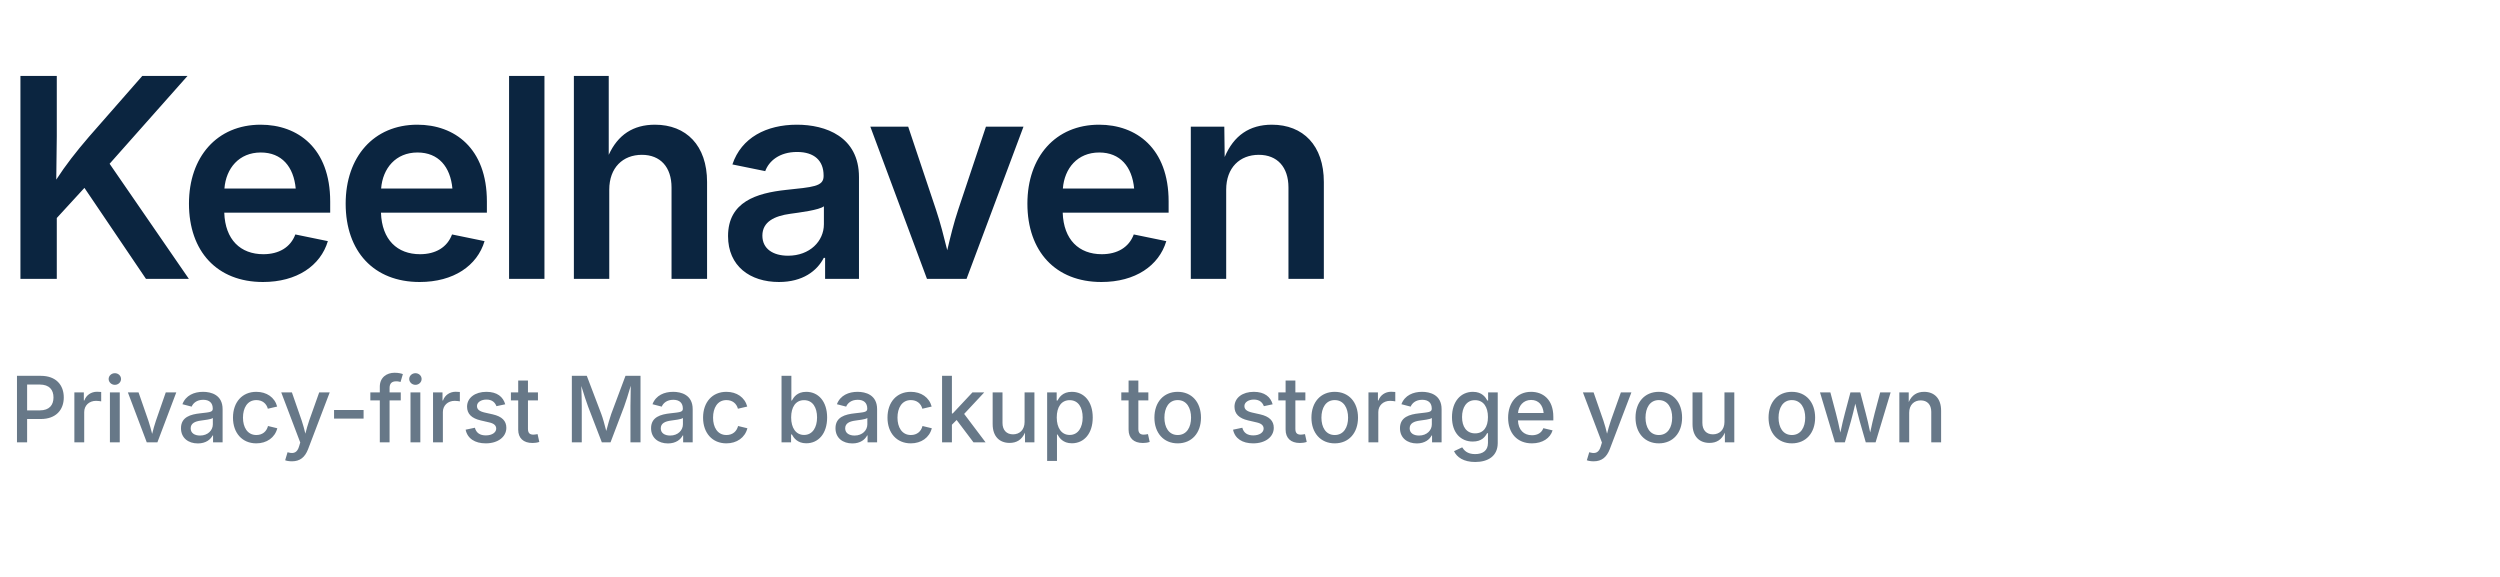
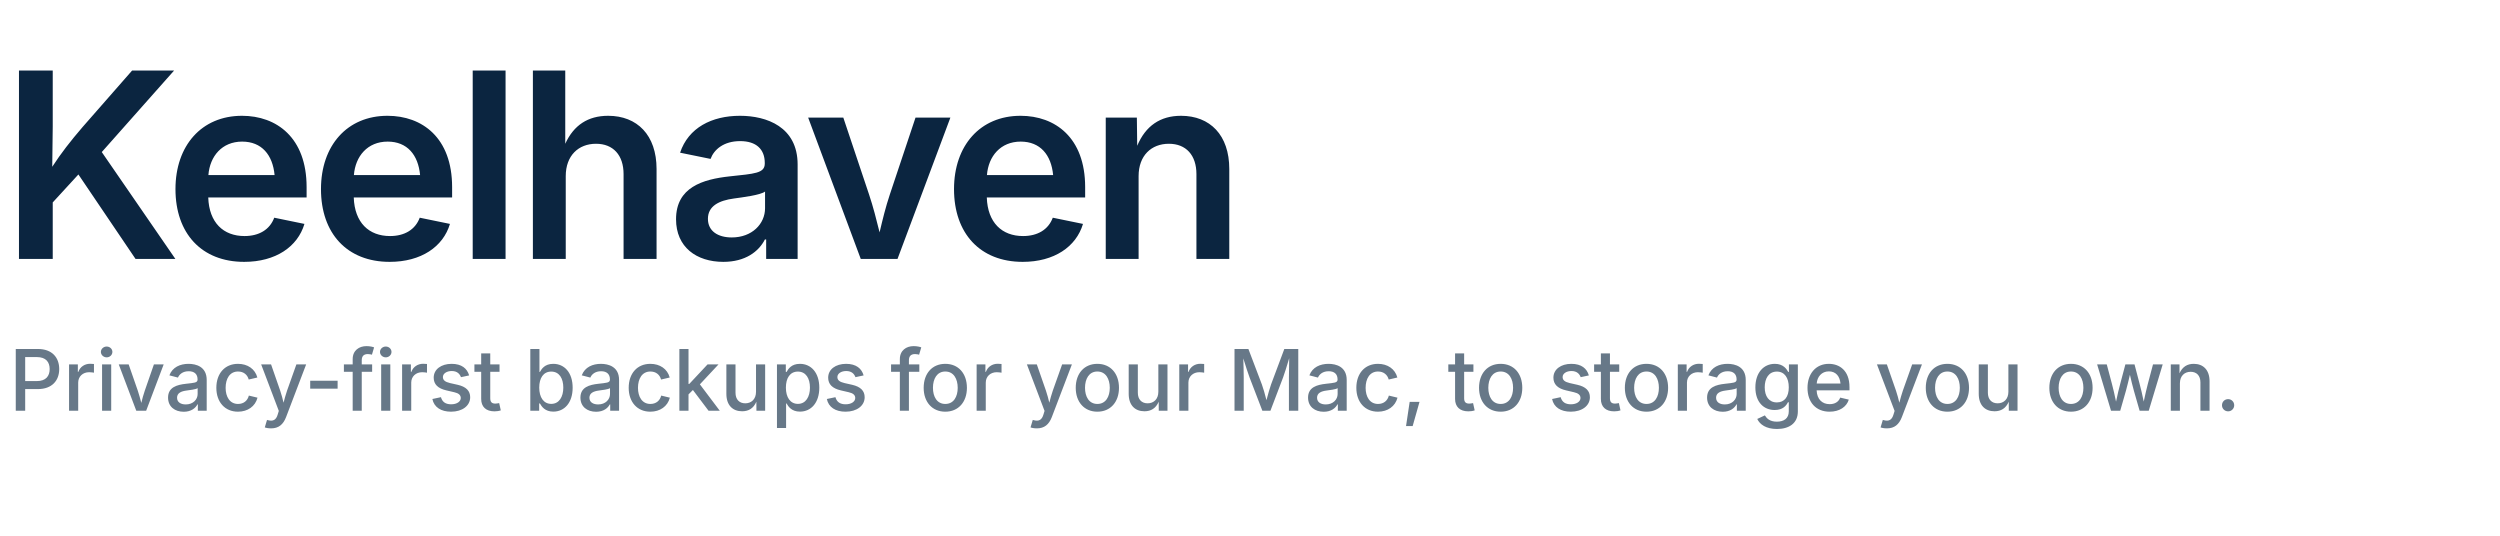
- <svg xmlns="http://www.w3.org/2000/svg" width="520" height="120" viewBox="0 0 520 120">
+ <svg xmlns="http://www.w3.org/2000/svg" width="560" height="120" viewBox="0 0 560 120">
  <style>
    .n { font: 640 58px/1 -apple-system, 'SF Pro Display', 'Inter', system-ui, sans-serif; letter-spacing: -1.7px; }
    .s { font: 460 19px/1 -apple-system, 'SF Pro Text', 'Inter', system-ui, sans-serif; letter-spacing: -.1px; }
  </style>
  <text class="n" x="0" y="58" fill="#0B2540">Keelhaven</text>
-   <text class="s" x="2" y="92" fill="rgba(11,37,64,.62)">Privacy-first Mac backup to storage you own</text>
+   <text class="s" x="2" y="92" fill="rgba(11,37,64,.62)">Privacy-first backups for your Mac, to storage you own.</text>
</svg>
